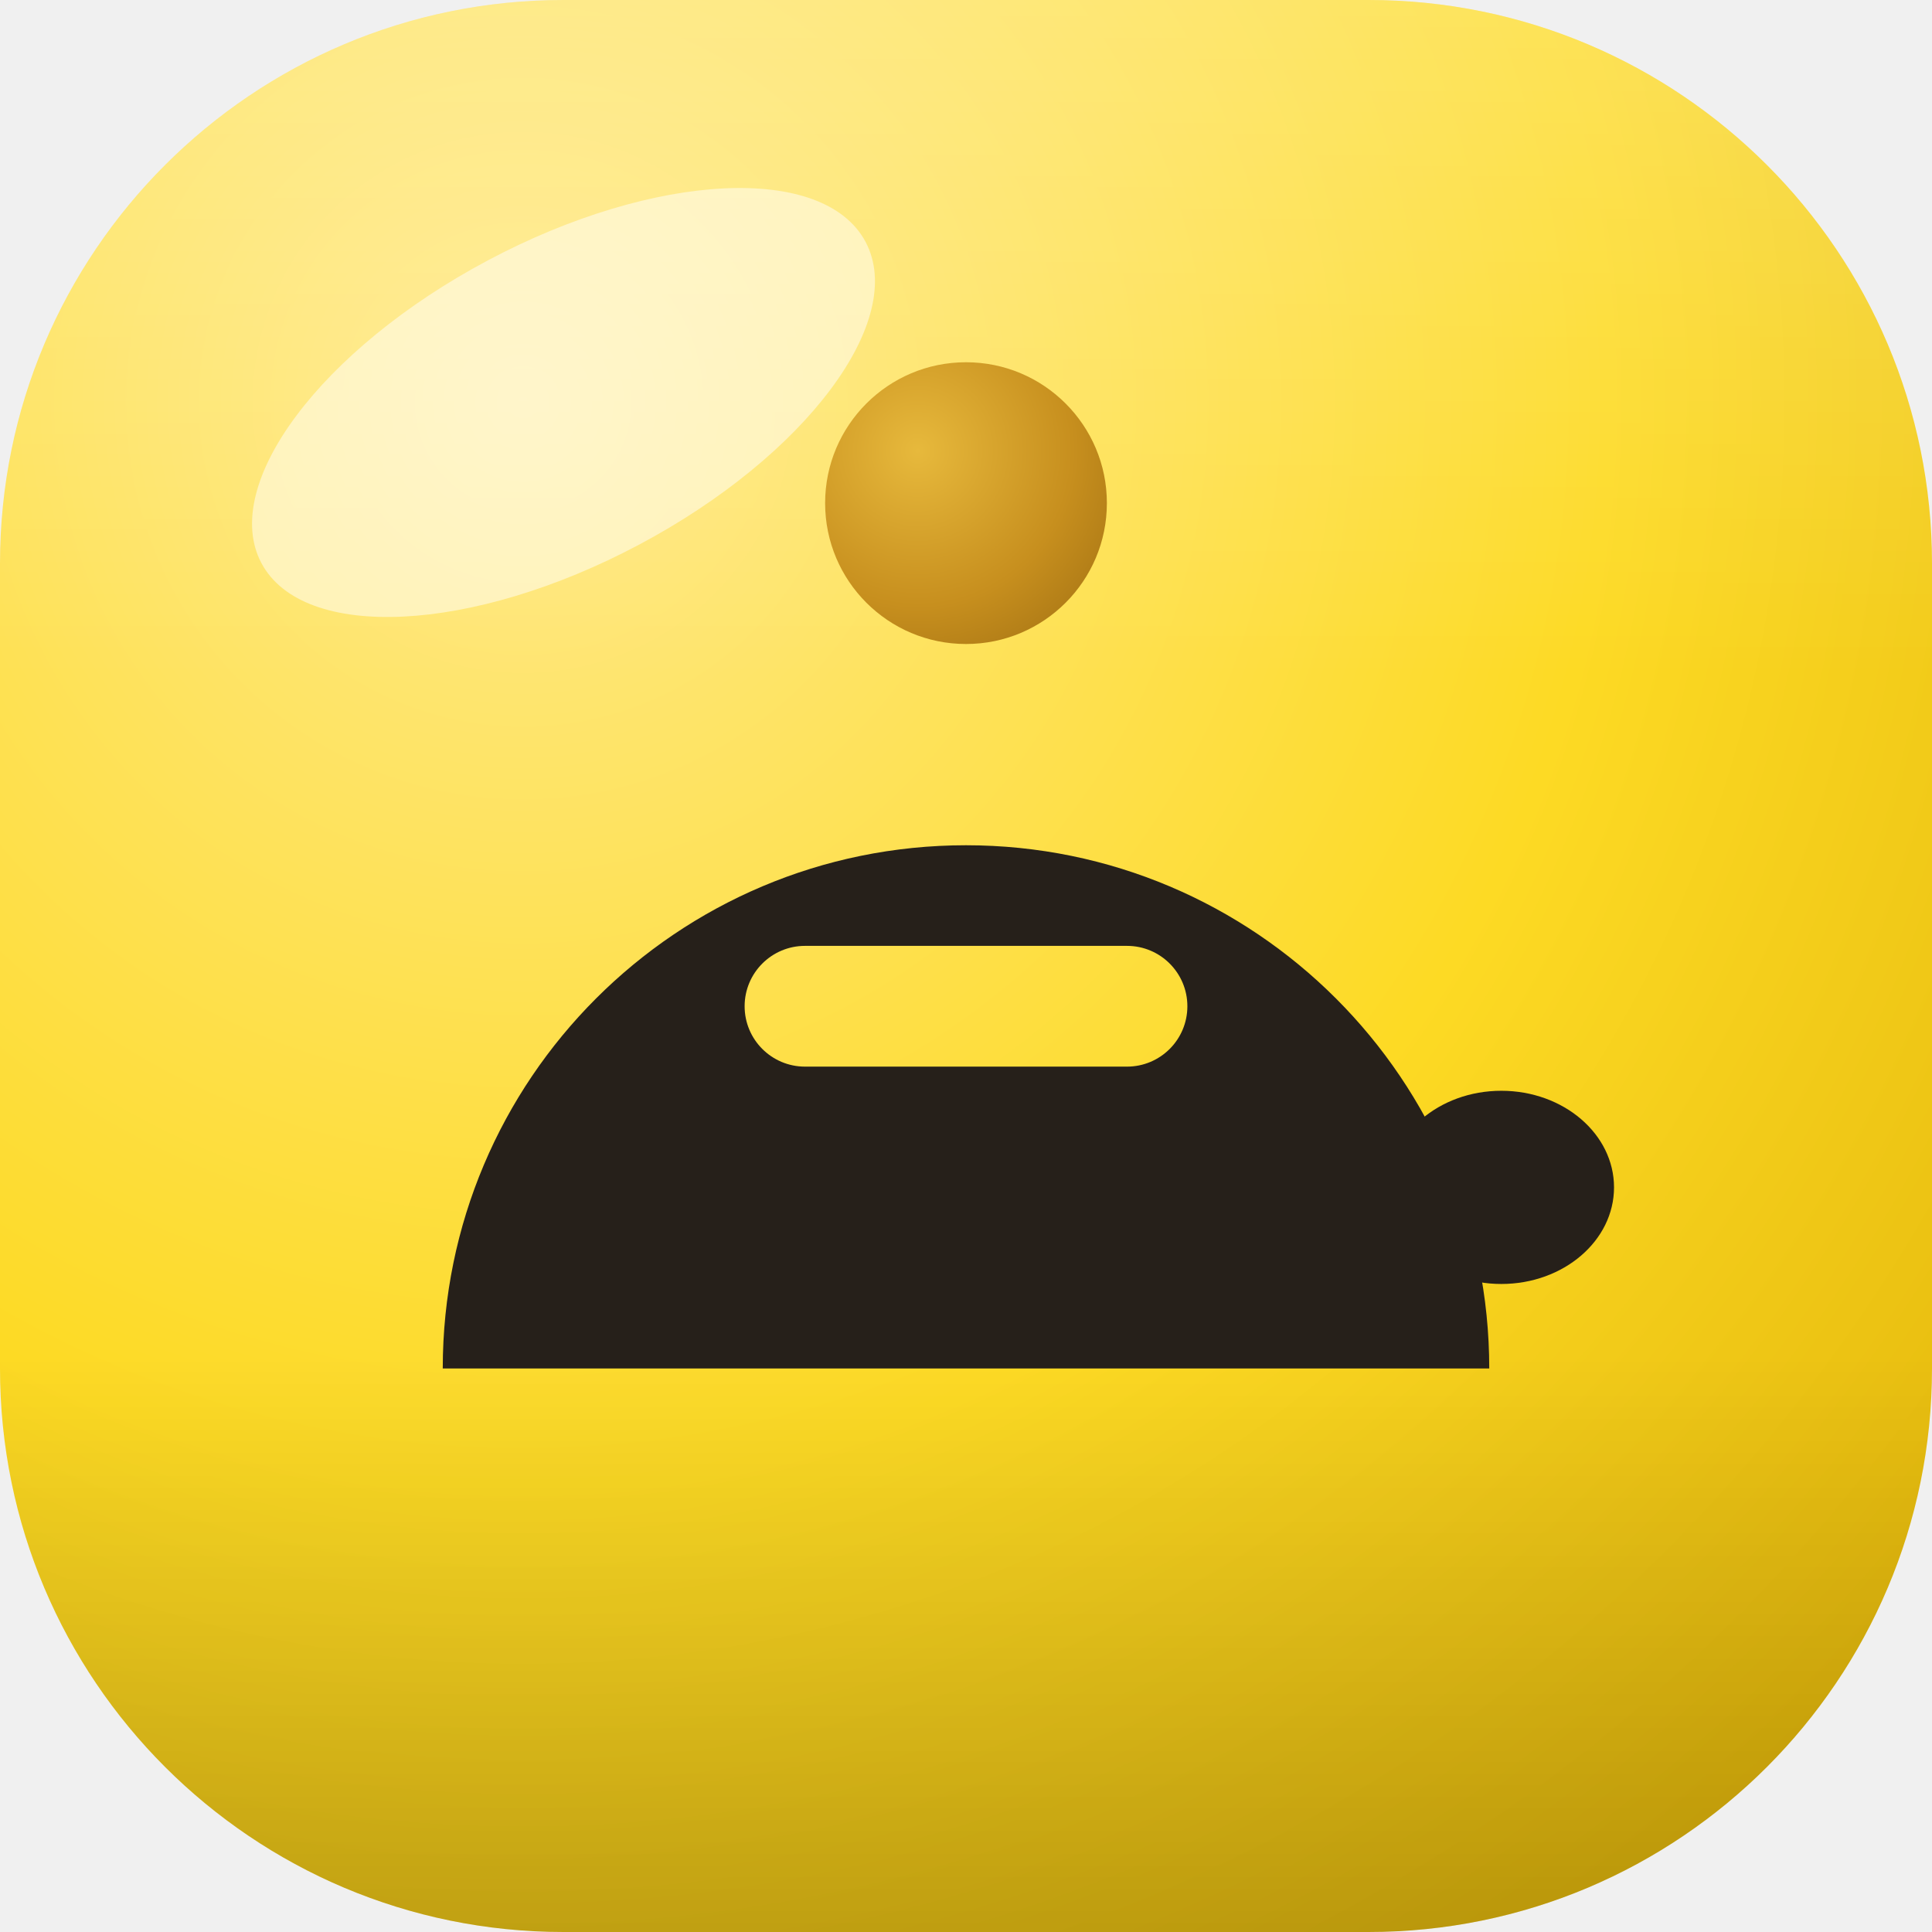
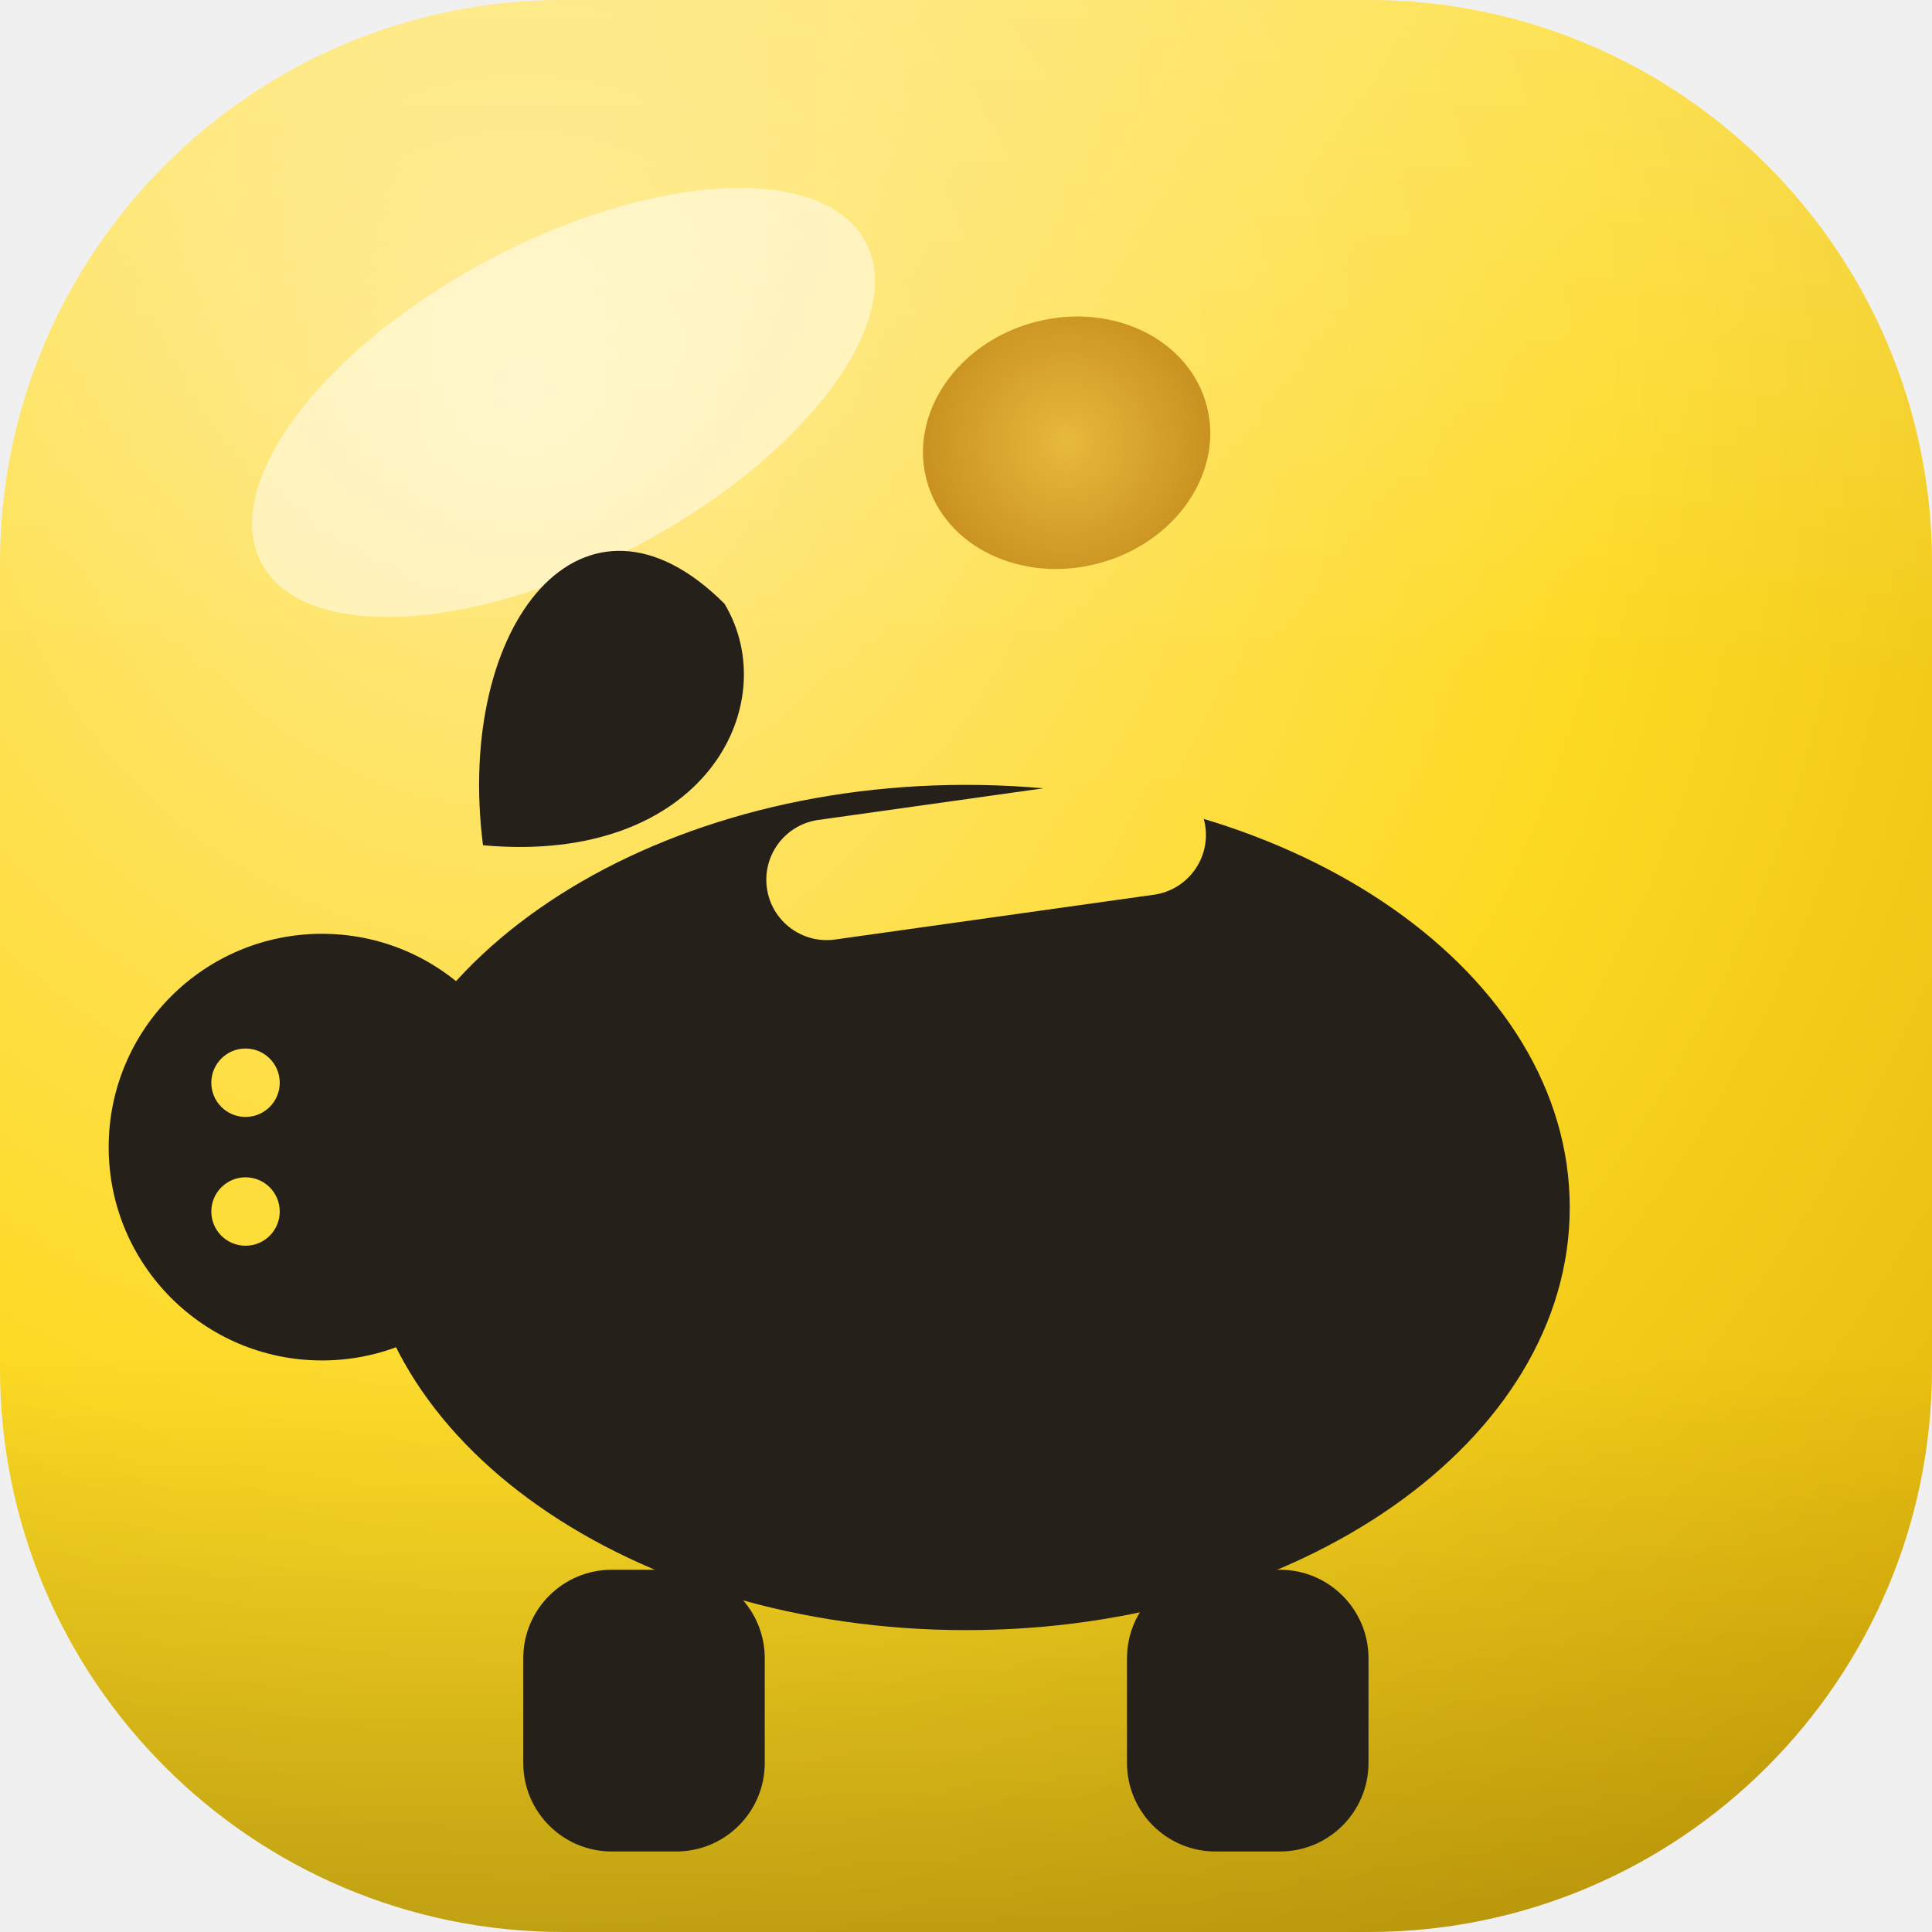
<svg xmlns="http://www.w3.org/2000/svg" width="48" height="48" viewBox="0 0 48 48">
  <defs>
    <radialGradient id="cel-tile" gradientUnits="userSpaceOnUse" cx="13" cy="10" r="56">
      <stop offset="0" stop-color="#ffe98a" />
      <stop offset=".48" stop-color="#fdda24" />
      <stop offset="1" stop-color="#d9a900" />
    </radialGradient>
    <linearGradient id="cel-depth" x1="0" y1="0" x2="0" y2="1">
      <stop offset="0" stop-color="#fff" stop-opacity=".25" />
      <stop offset=".35" stop-color="#fff" stop-opacity="0" />
      <stop offset=".7" stop-color="#000" stop-opacity="0" />
      <stop offset="1" stop-color="#000" stop-opacity=".2" />
    </linearGradient>
-     <radialGradient id="cel-coin" gradientUnits="userSpaceOnUse" cx="22.8" cy="11.2" r="7">
+     <radialGradient id="cel-coin" gradientUnits="userSpaceOnUse" cx="26.5" cy="11" r="7">
      <stop offset="0" stop-color="#e7b93c" />
      <stop offset=".55" stop-color="#c78f1e" />
      <stop offset="1" stop-color="#9a6a10" />
    </radialGradient>
  </defs>
  <rect width="48" height="48" rx="14" fill="url(#cel-tile)" />
  <rect width="48" height="48" rx="14" fill="url(#cel-depth)" />
  <ellipse cx="14" cy="10" rx="8.5" ry="4" fill="#fff" opacity=".5" transform="rotate(-28 14 10)" />
  <g fill="#26201a">
-     <path d="M11 34a13 13 0 0 1 26 0Z" />
-     <ellipse cx="37.3" cy="29.5" rx="2.8" ry="2.4" />
+     <rect x="13" y="39" width="6" height="7" rx="2.2" />
+     <rect x="28" y="39" width="6" height="7" rx="2.2" />
+     <path d="M12 21C11.3 15.5 14.5 11.5 18 15C19.5 17.5 17.5 21.5 12 21Z" />
+     <ellipse cx="24" cy="30" rx="15" ry="10.5" />
+     <circle cx="8" cy="28.5" r="5.3" />
  </g>
-   <circle cx="24" cy="12.5" r="3.5" fill="url(#cel-coin)" />
-   <rect x="18.5" y="23.5" width="11" height="3" rx="1.5" fill="url(#cel-tile)" />
+   <circle cx="6.1" cy="26.9" r=".85" fill="url(#cel-tile)" />
+   <circle cx="6.1" cy="30.1" r=".85" fill="url(#cel-tile)" />
+   <rect x="19" y="19.8" width="11" height="3" rx="1.5" fill="url(#cel-tile)" transform="rotate(-8 24.5 21.3)" />
+   <ellipse cx="26.5" cy="11" rx="3.6" ry="3.1" fill="url(#cel-coin)" transform="rotate(-15 26.5 11)" />
</svg>
